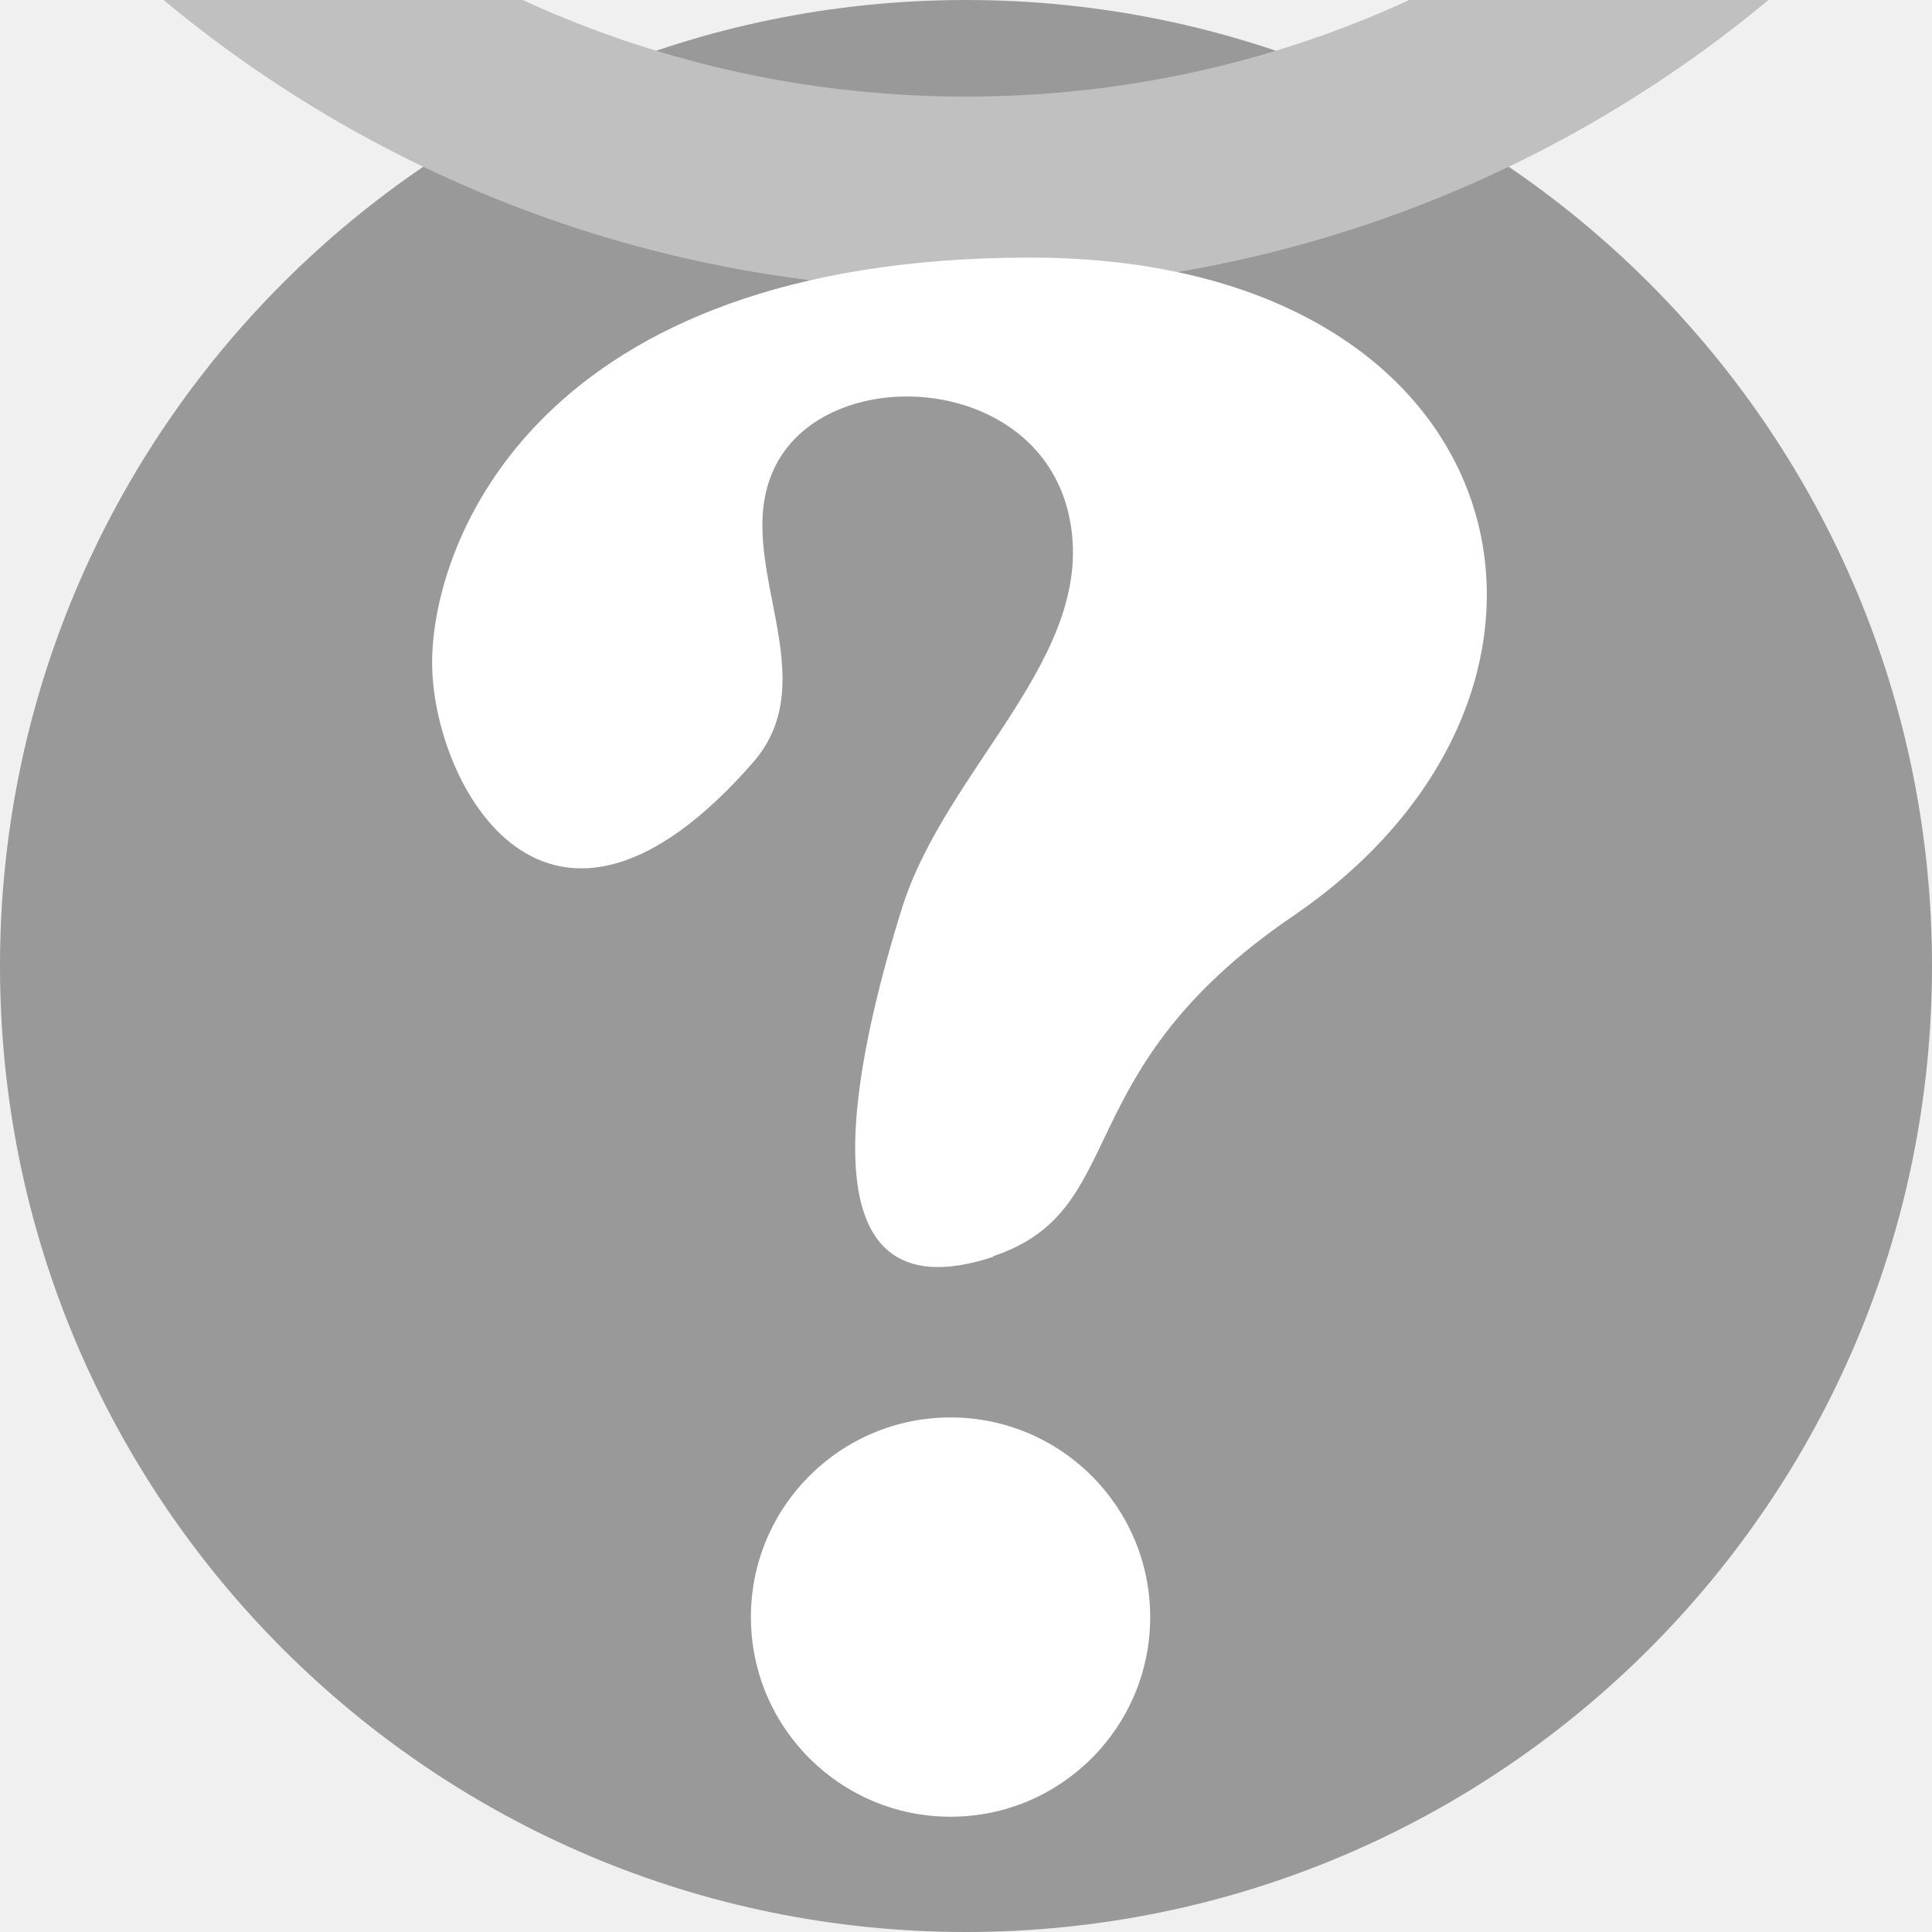
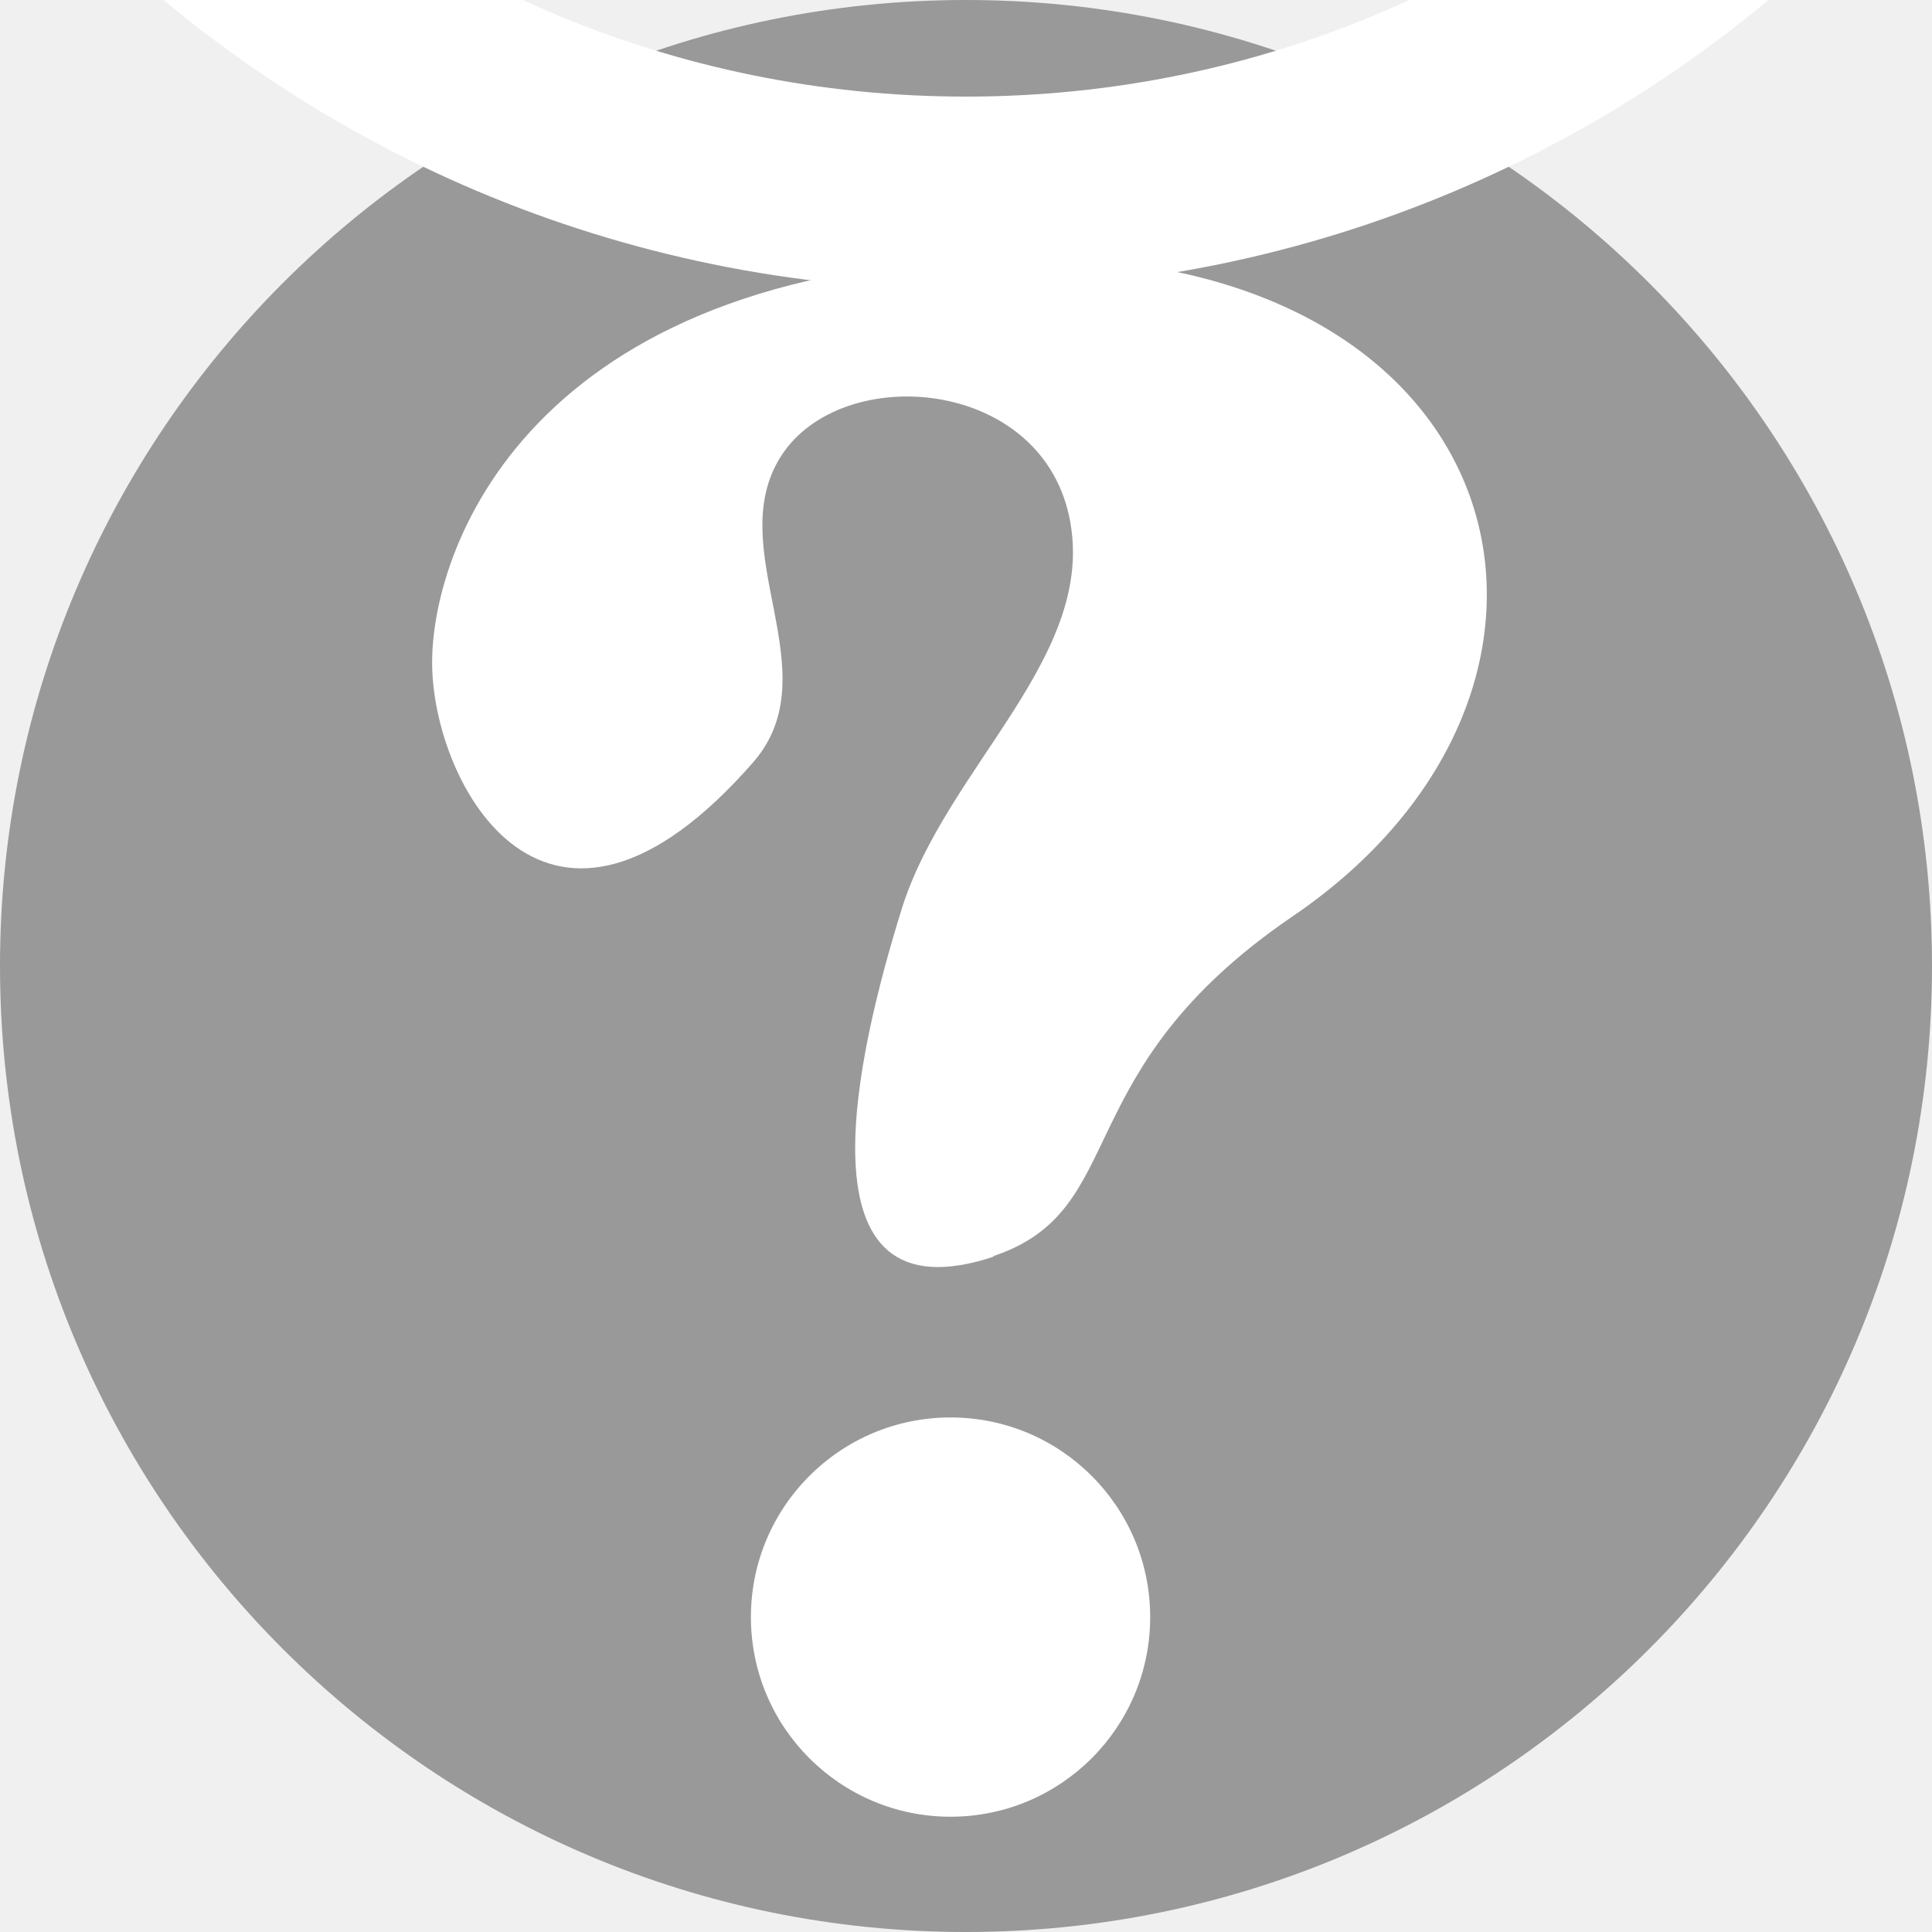
<svg xmlns="http://www.w3.org/2000/svg" viewBox="0 0 30 30">
  <g id="Layer_37" data-name="Layer 37">
    <path class="roadmap-background-circle" d="M30,15A15,15,0,1,1,15,0,15,15,0,0,1,30,15" fill="#999" />
    <g transform-origin="15px 15px" transform="rotate(-90)">
-       <circle class="circle-bg" stroke="#c0c0c0" fill="none" stroke-width="3" cx="15" cy="15" r="18" />
-       <circle class="roadmap-circle-progress" stroke="#4156A1" fill="none" stroke-width="3" stroke-dasharray="113.097" stroke-dashoffset="113.097" cx="15" cy="15" r="18" />
+       <circle class="circle-bg" stroke="#fff" fill="none" stroke-width="3" cx="15" cy="15" r="18" />
+       <circle class="roadmap-circle-progress" stroke="#fff" fill="none" stroke-width="3" stroke-dasharray="113.097" stroke-dashoffset="113.097" cx="15" cy="15" r="18" />
    </g>
    <path d="M17.86,25.11a3.1,3.1,0,1,1-3.1-3.1,3.1,3.1,0,0,1,3.1,3.1" fill="#fff" />
    <path d="M15.41,19.51c2.18-.72,1.11-2.86,4.66-5.28C25.26,10.7,23.66,4,16,4S6.71,8.42,6.71,10.29s1.78,5.23,5,1.53c1.19-1.4-.51-3.29.42-4.74s4-1.23,4.47.93S14.69,11.9,14,14.12s-1.7,6.44,1.44,5.39" fill="#fff" />
  </g>
</svg>
